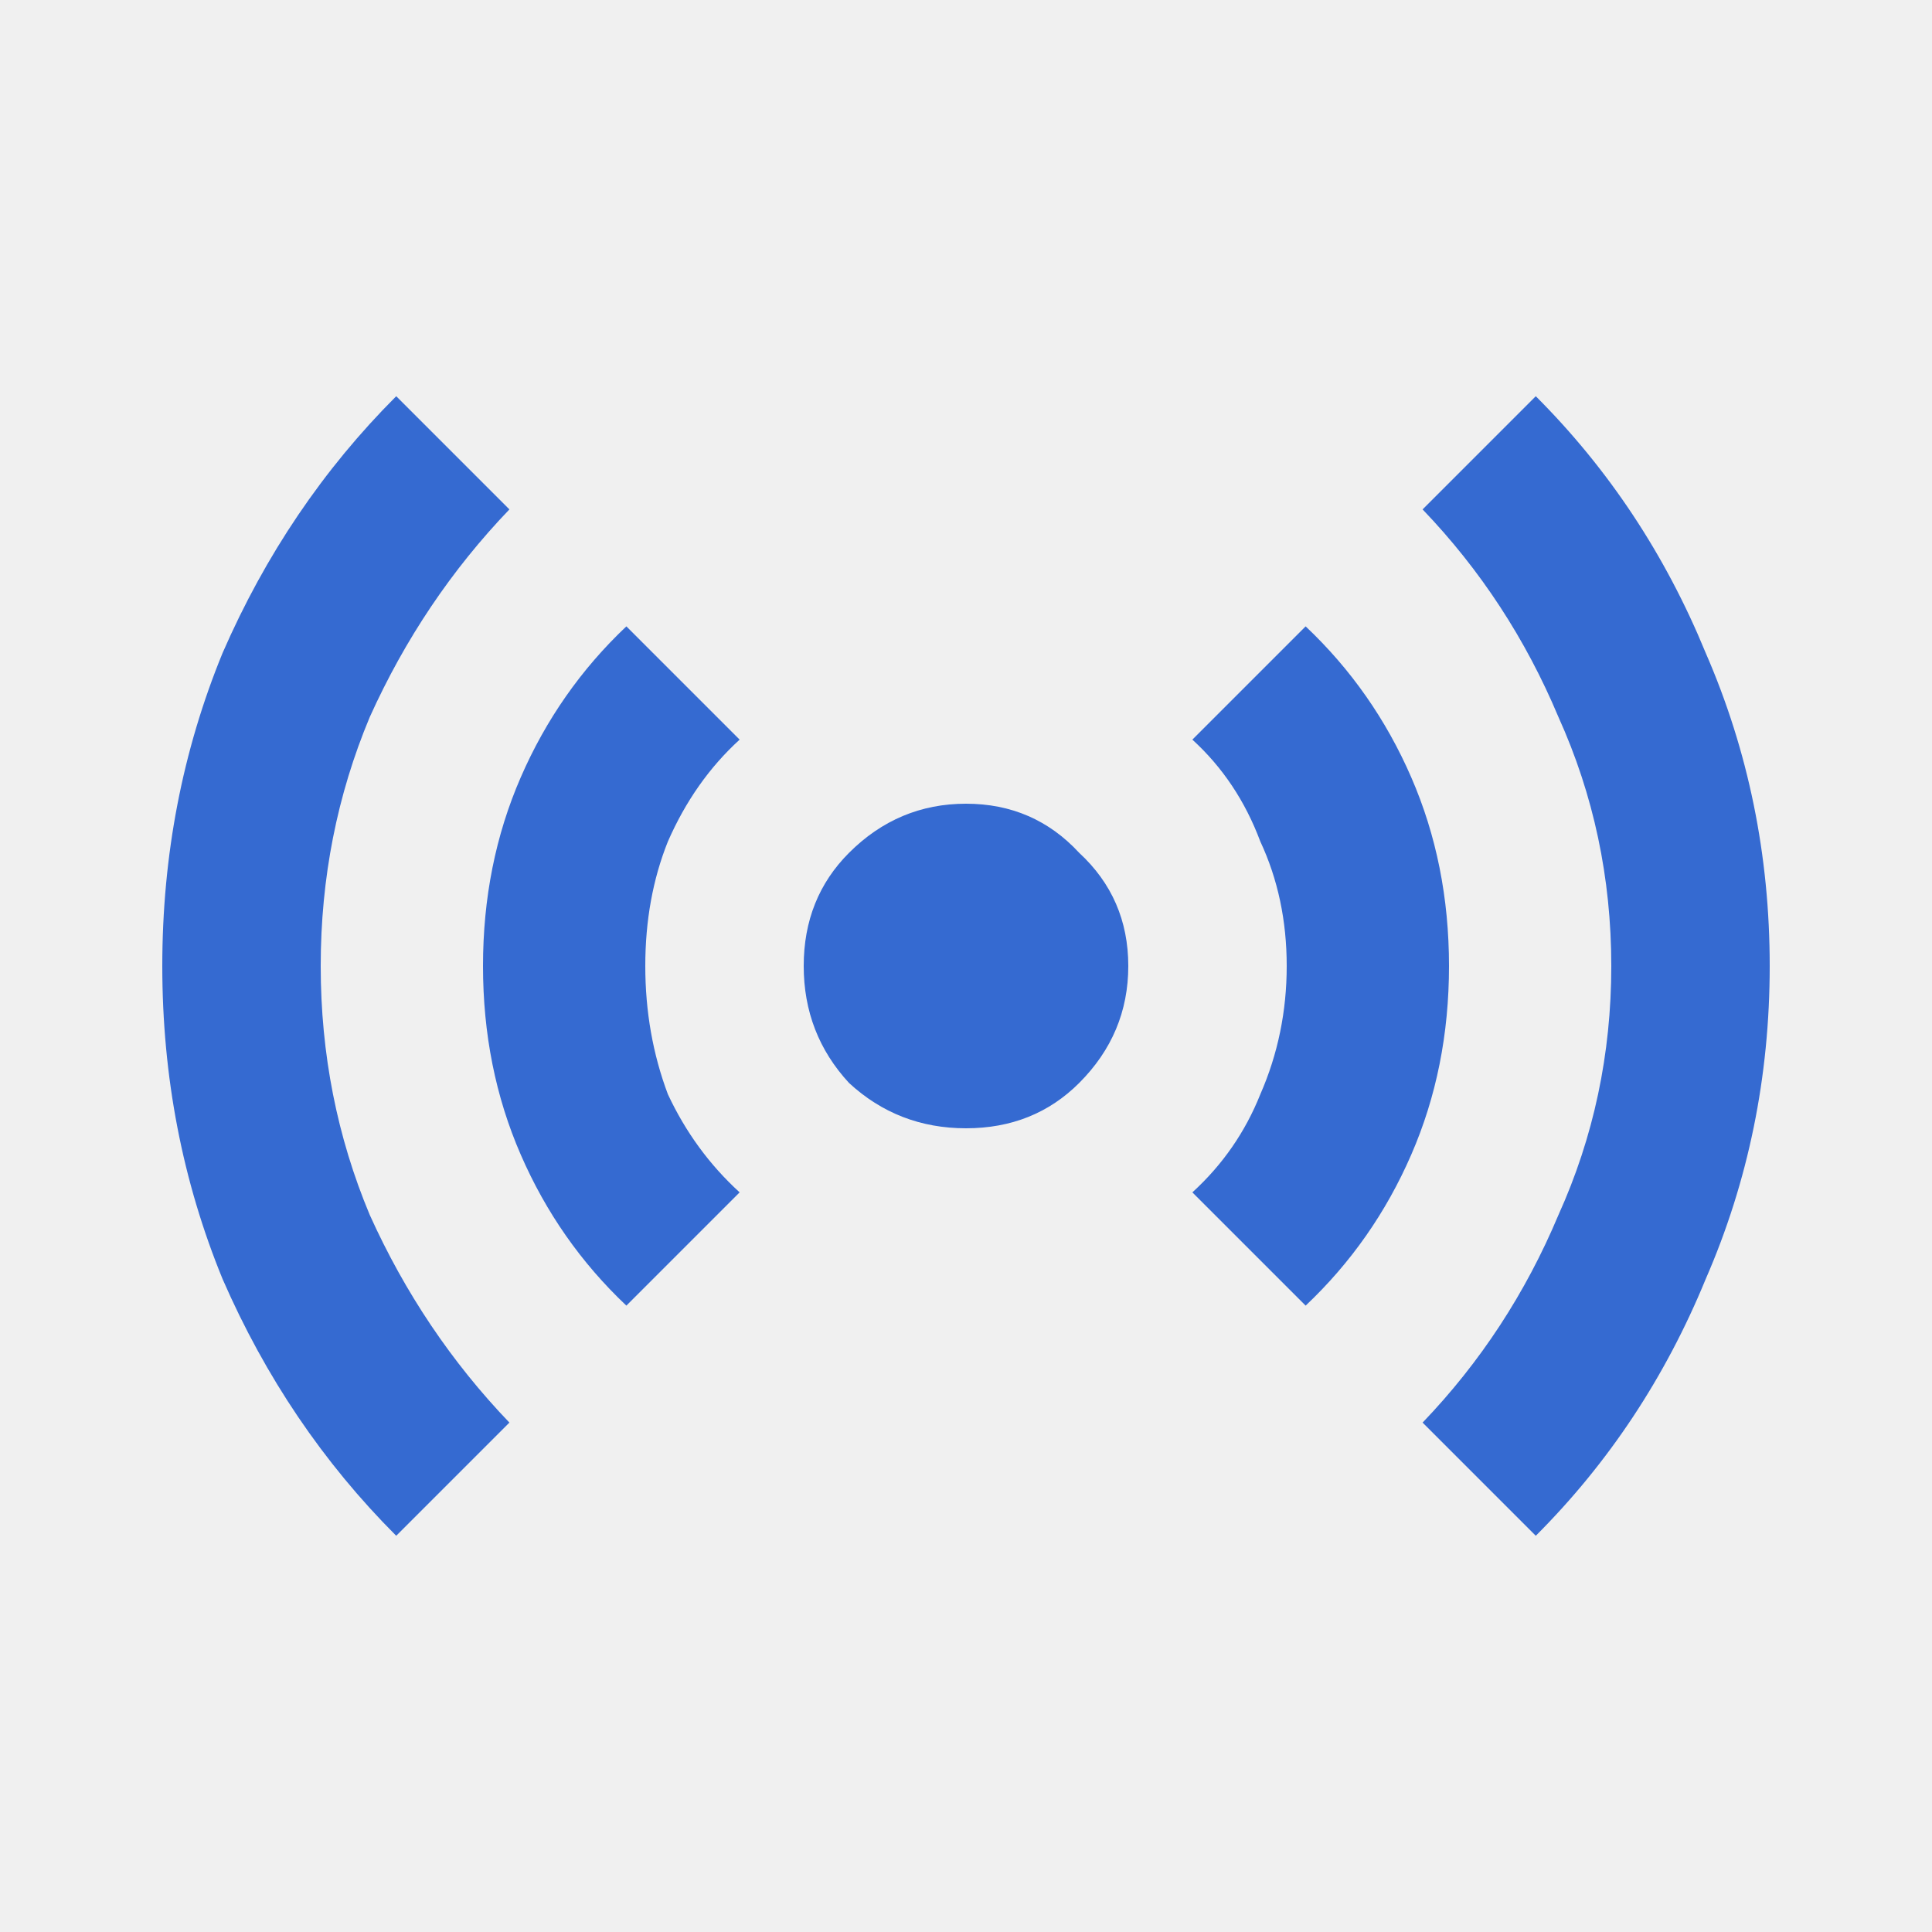
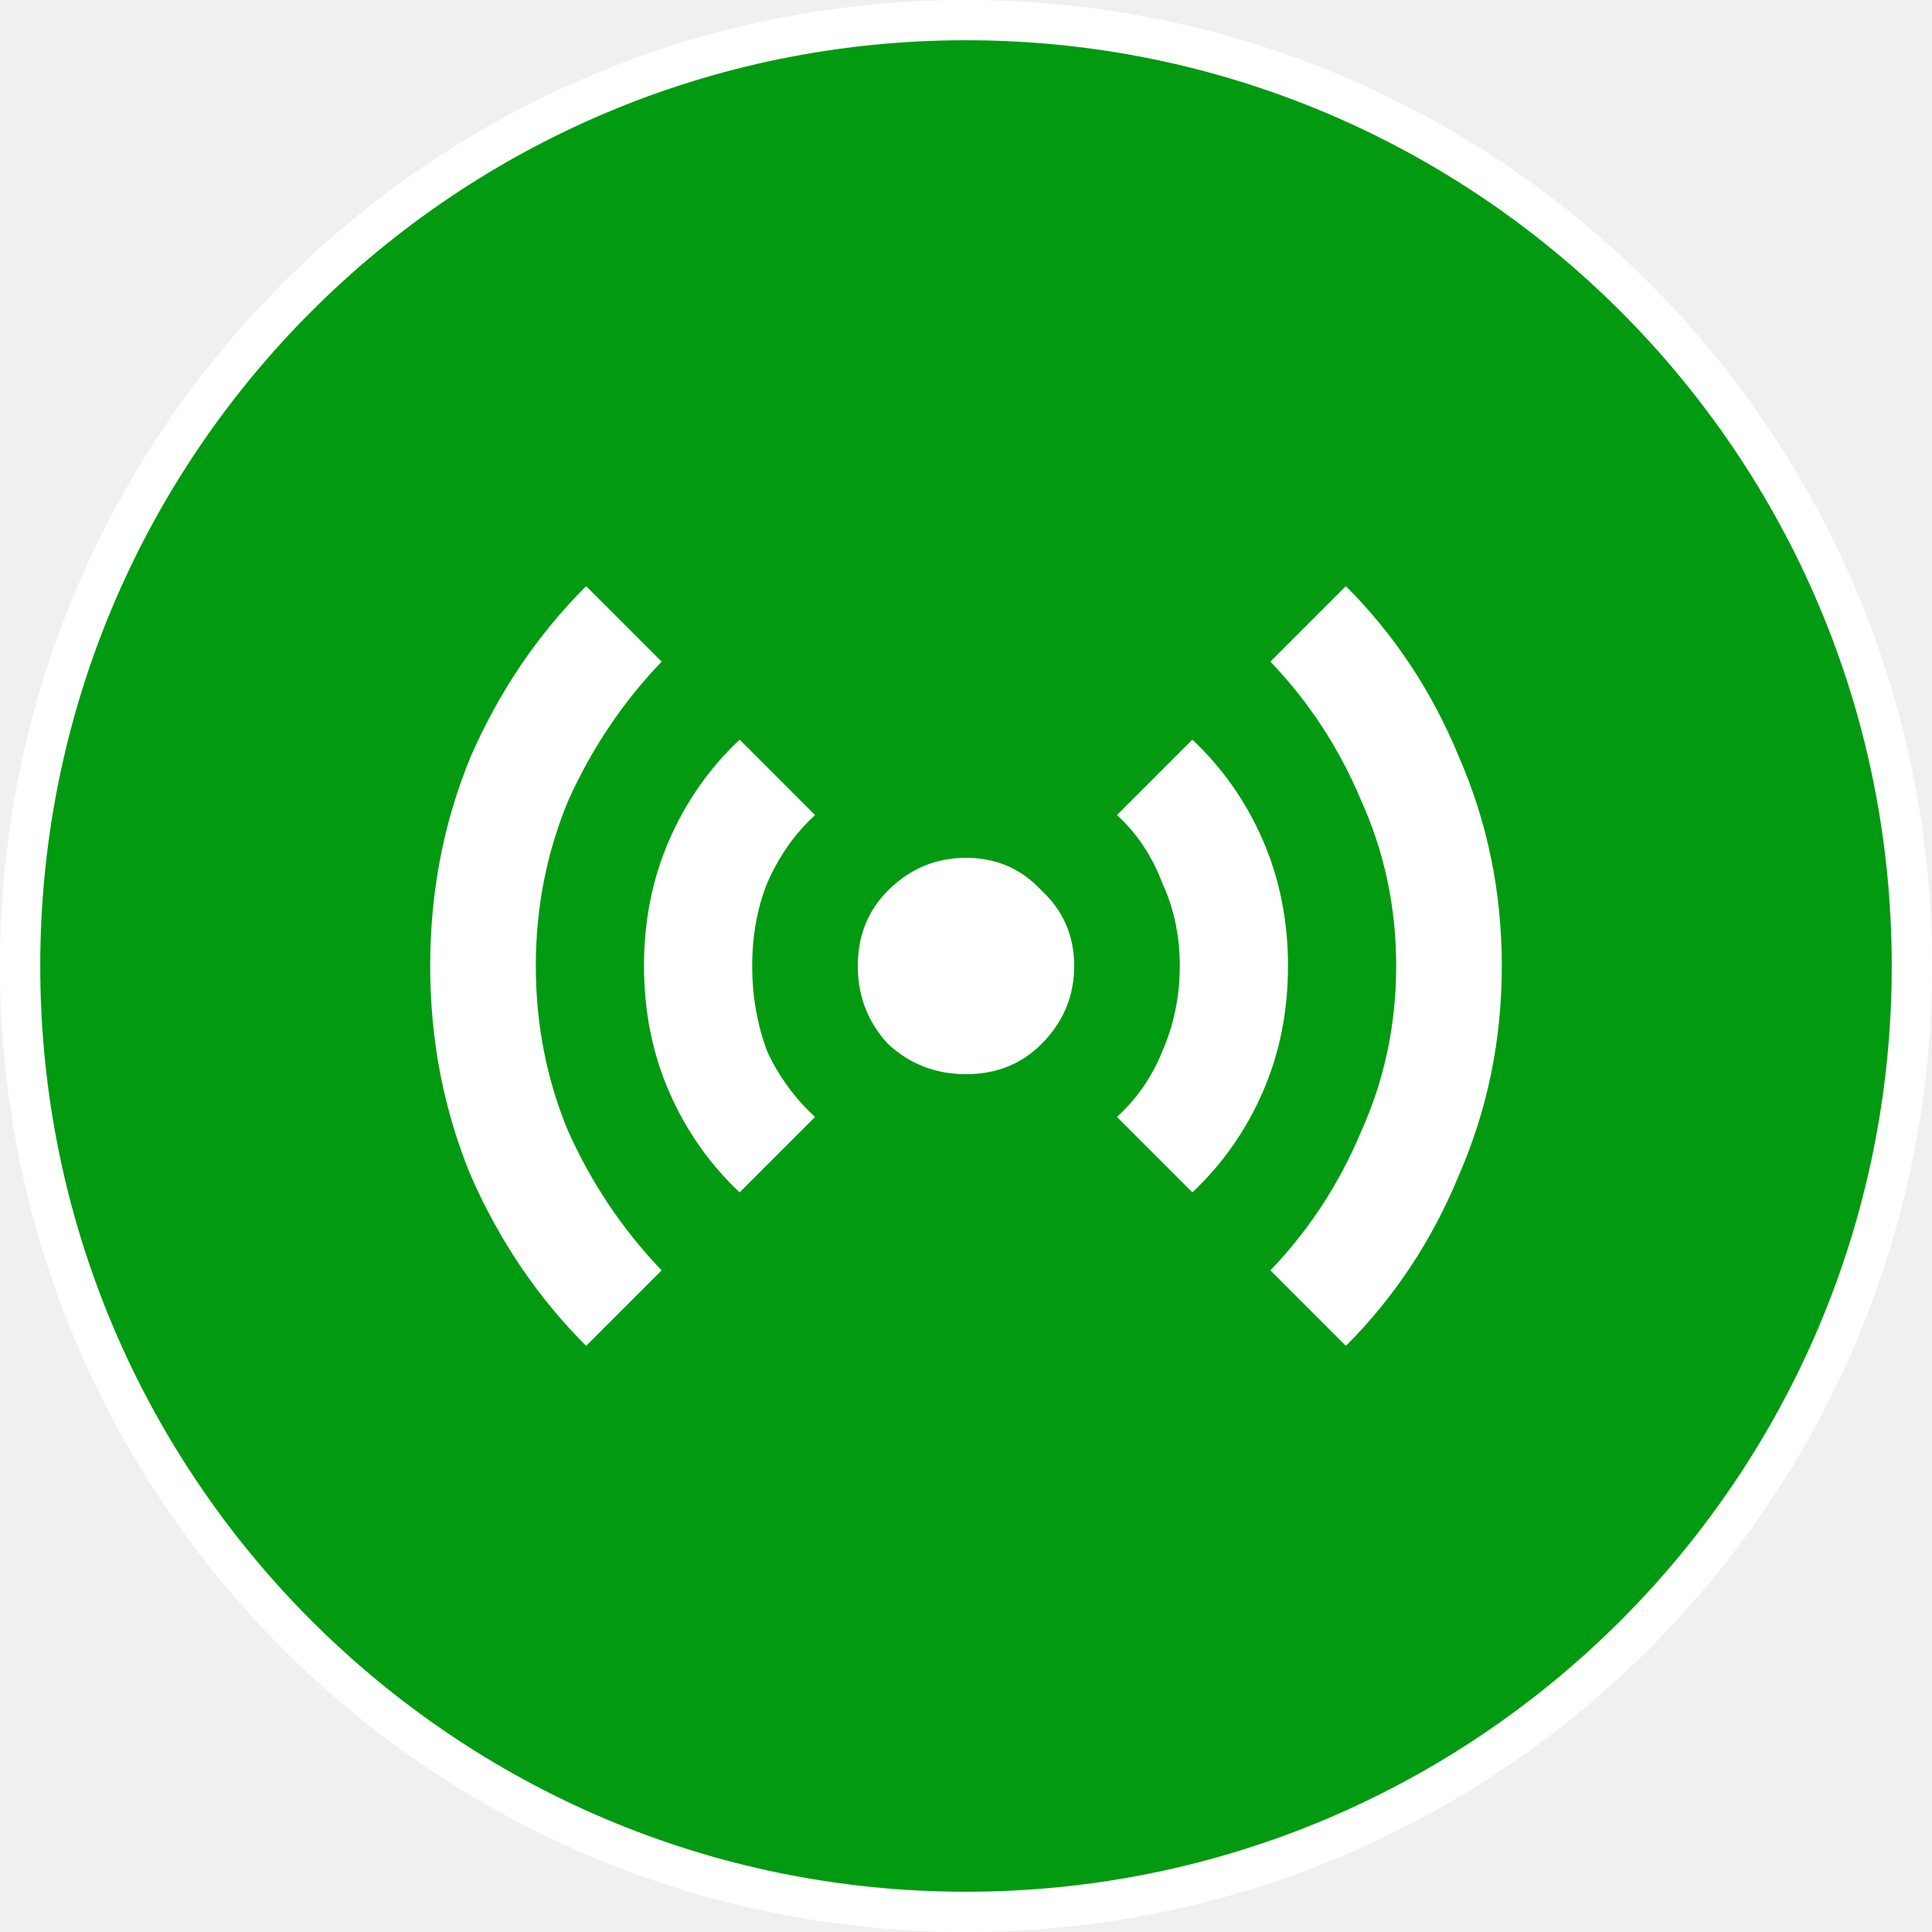
<svg xmlns="http://www.w3.org/2000/svg" width="24" height="24" viewBox="0 0 24 24" fill="none">
-   <path d="M7.781 16.219C7.219 15.688 6.781 15.062 6.469 14.344C6.156 13.625 6 12.844 6 12C6 11.156 6.156 10.375 6.469 9.656C6.781 8.938 7.219 8.312 7.781 7.781L9.188 9.188C8.812 9.531 8.516 9.953 8.297 10.453C8.109 10.922 8.016 11.438 8.016 12C8.016 12.562 8.109 13.094 8.297 13.594C8.516 14.062 8.812 14.469 9.188 14.812L7.781 16.219ZM16.219 16.219C16.781 15.688 17.219 15.062 17.531 14.344C17.844 13.625 18 12.844 18 12C18 11.156 17.844 10.375 17.531 9.656C17.219 8.938 16.781 8.312 16.219 7.781L14.812 9.188C15.188 9.531 15.469 9.953 15.656 10.453C15.875 10.922 15.984 11.438 15.984 12C15.984 12.562 15.875 13.094 15.656 13.594C15.469 14.062 15.188 14.469 14.812 14.812L16.219 16.219ZM12 9.984C11.438 9.984 10.953 10.188 10.547 10.594C10.172 10.969 9.984 11.438 9.984 12C9.984 12.562 10.172 13.047 10.547 13.453C10.953 13.828 11.438 14.016 12 14.016C12.562 14.016 13.031 13.828 13.406 13.453C13.812 13.047 14.016 12.562 14.016 12C14.016 11.438 13.812 10.969 13.406 10.594C13.031 10.188 12.562 9.984 12 9.984ZM20.016 12C20.016 13.094 19.797 14.125 19.359 15.094C18.953 16.062 18.391 16.922 17.672 17.672L19.078 19.078C19.984 18.172 20.688 17.109 21.188 15.891C21.719 14.672 21.984 13.375 21.984 12C21.984 10.625 21.719 9.328 21.188 8.109C20.688 6.891 19.984 5.828 19.078 4.922L17.672 6.328C18.391 7.078 18.953 7.938 19.359 8.906C19.797 9.875 20.016 10.906 20.016 12ZM6.328 6.328L4.922 4.922C4.016 5.828 3.297 6.891 2.766 8.109C2.266 9.328 2.016 10.625 2.016 12C2.016 13.375 2.266 14.672 2.766 15.891C3.297 17.109 4.016 18.172 4.922 19.078L6.328 17.672C5.609 16.922 5.031 16.062 4.594 15.094C4.188 14.125 3.984 13.094 3.984 12C3.984 10.906 4.188 9.875 4.594 8.906C5.031 7.938 5.609 7.078 6.328 6.328Z" fill="#356AD1" />
+   <circle cx="12" cy="12" r="11.75" fill="#029A11" stroke="white" stroke-width="0.5" />
+   <path d="M9.188 14.812C8.812 14.458 8.521 14.042 8.312 13.562C8.104 13.083 8 12.562 8 12C8 11.438 8.104 10.917 8.312 10.438C8.521 9.958 8.812 9.542 9.188 9.188L10.125 10.125C9.875 10.354 9.677 10.635 9.531 10.969C9.406 11.281 9.344 11.625 9.344 12C9.344 12.375 9.406 12.729 9.531 13.062C9.677 13.375 9.875 13.646 10.125 13.875L9.188 14.812ZM14.812 14.812C15.188 14.458 15.479 14.042 15.688 13.562C15.896 13.083 16 12.562 16 12C16 11.438 15.896 10.917 15.688 10.438C15.479 9.958 15.188 9.542 14.812 9.188L13.875 10.125C14.125 10.354 14.312 10.635 14.438 10.969C14.583 11.281 14.656 11.625 14.656 12C14.656 12.375 14.583 12.729 14.438 13.062C14.312 13.375 14.125 13.646 13.875 13.875L14.812 14.812ZM12 10.656C11.625 10.656 11.302 10.792 11.031 11.062C10.781 11.312 10.656 11.625 10.656 12C10.656 12.375 10.781 12.698 11.031 12.969C11.302 13.219 11.625 13.344 12 13.344C12.375 13.344 12.688 13.219 12.938 12.969C13.208 12.698 13.344 12.375 13.344 12C13.344 11.625 13.208 11.312 12.938 11.062C12.688 10.792 12.375 10.656 12 10.656ZM17.344 12C17.344 12.729 17.198 13.417 16.906 14.062C16.635 14.708 16.26 15.281 15.781 15.781L16.719 16.719C17.323 16.115 17.792 15.406 18.125 14.594C18.479 13.781 18.656 12.917 18.656 12C18.656 11.083 18.479 10.219 18.125 9.406C17.792 8.594 17.323 7.885 16.719 7.281L15.781 8.219C16.26 8.719 16.635 9.292 16.906 9.938C17.198 10.583 17.344 11.271 17.344 12ZM8.219 8.219L7.281 7.281C6.677 7.885 6.198 8.594 5.844 9.406C5.51 10.219 5.344 11.083 5.344 12C5.344 12.917 5.51 13.781 5.844 14.594C6.198 15.406 6.677 16.115 7.281 16.719L8.219 15.781C7.74 15.281 7.354 14.708 7.062 14.062C6.792 13.417 6.656 12.729 6.656 12C6.656 11.271 6.792 10.583 7.062 9.938C7.354 9.292 7.74 8.719 8.219 8.219Z" fill="white" />
</svg>
